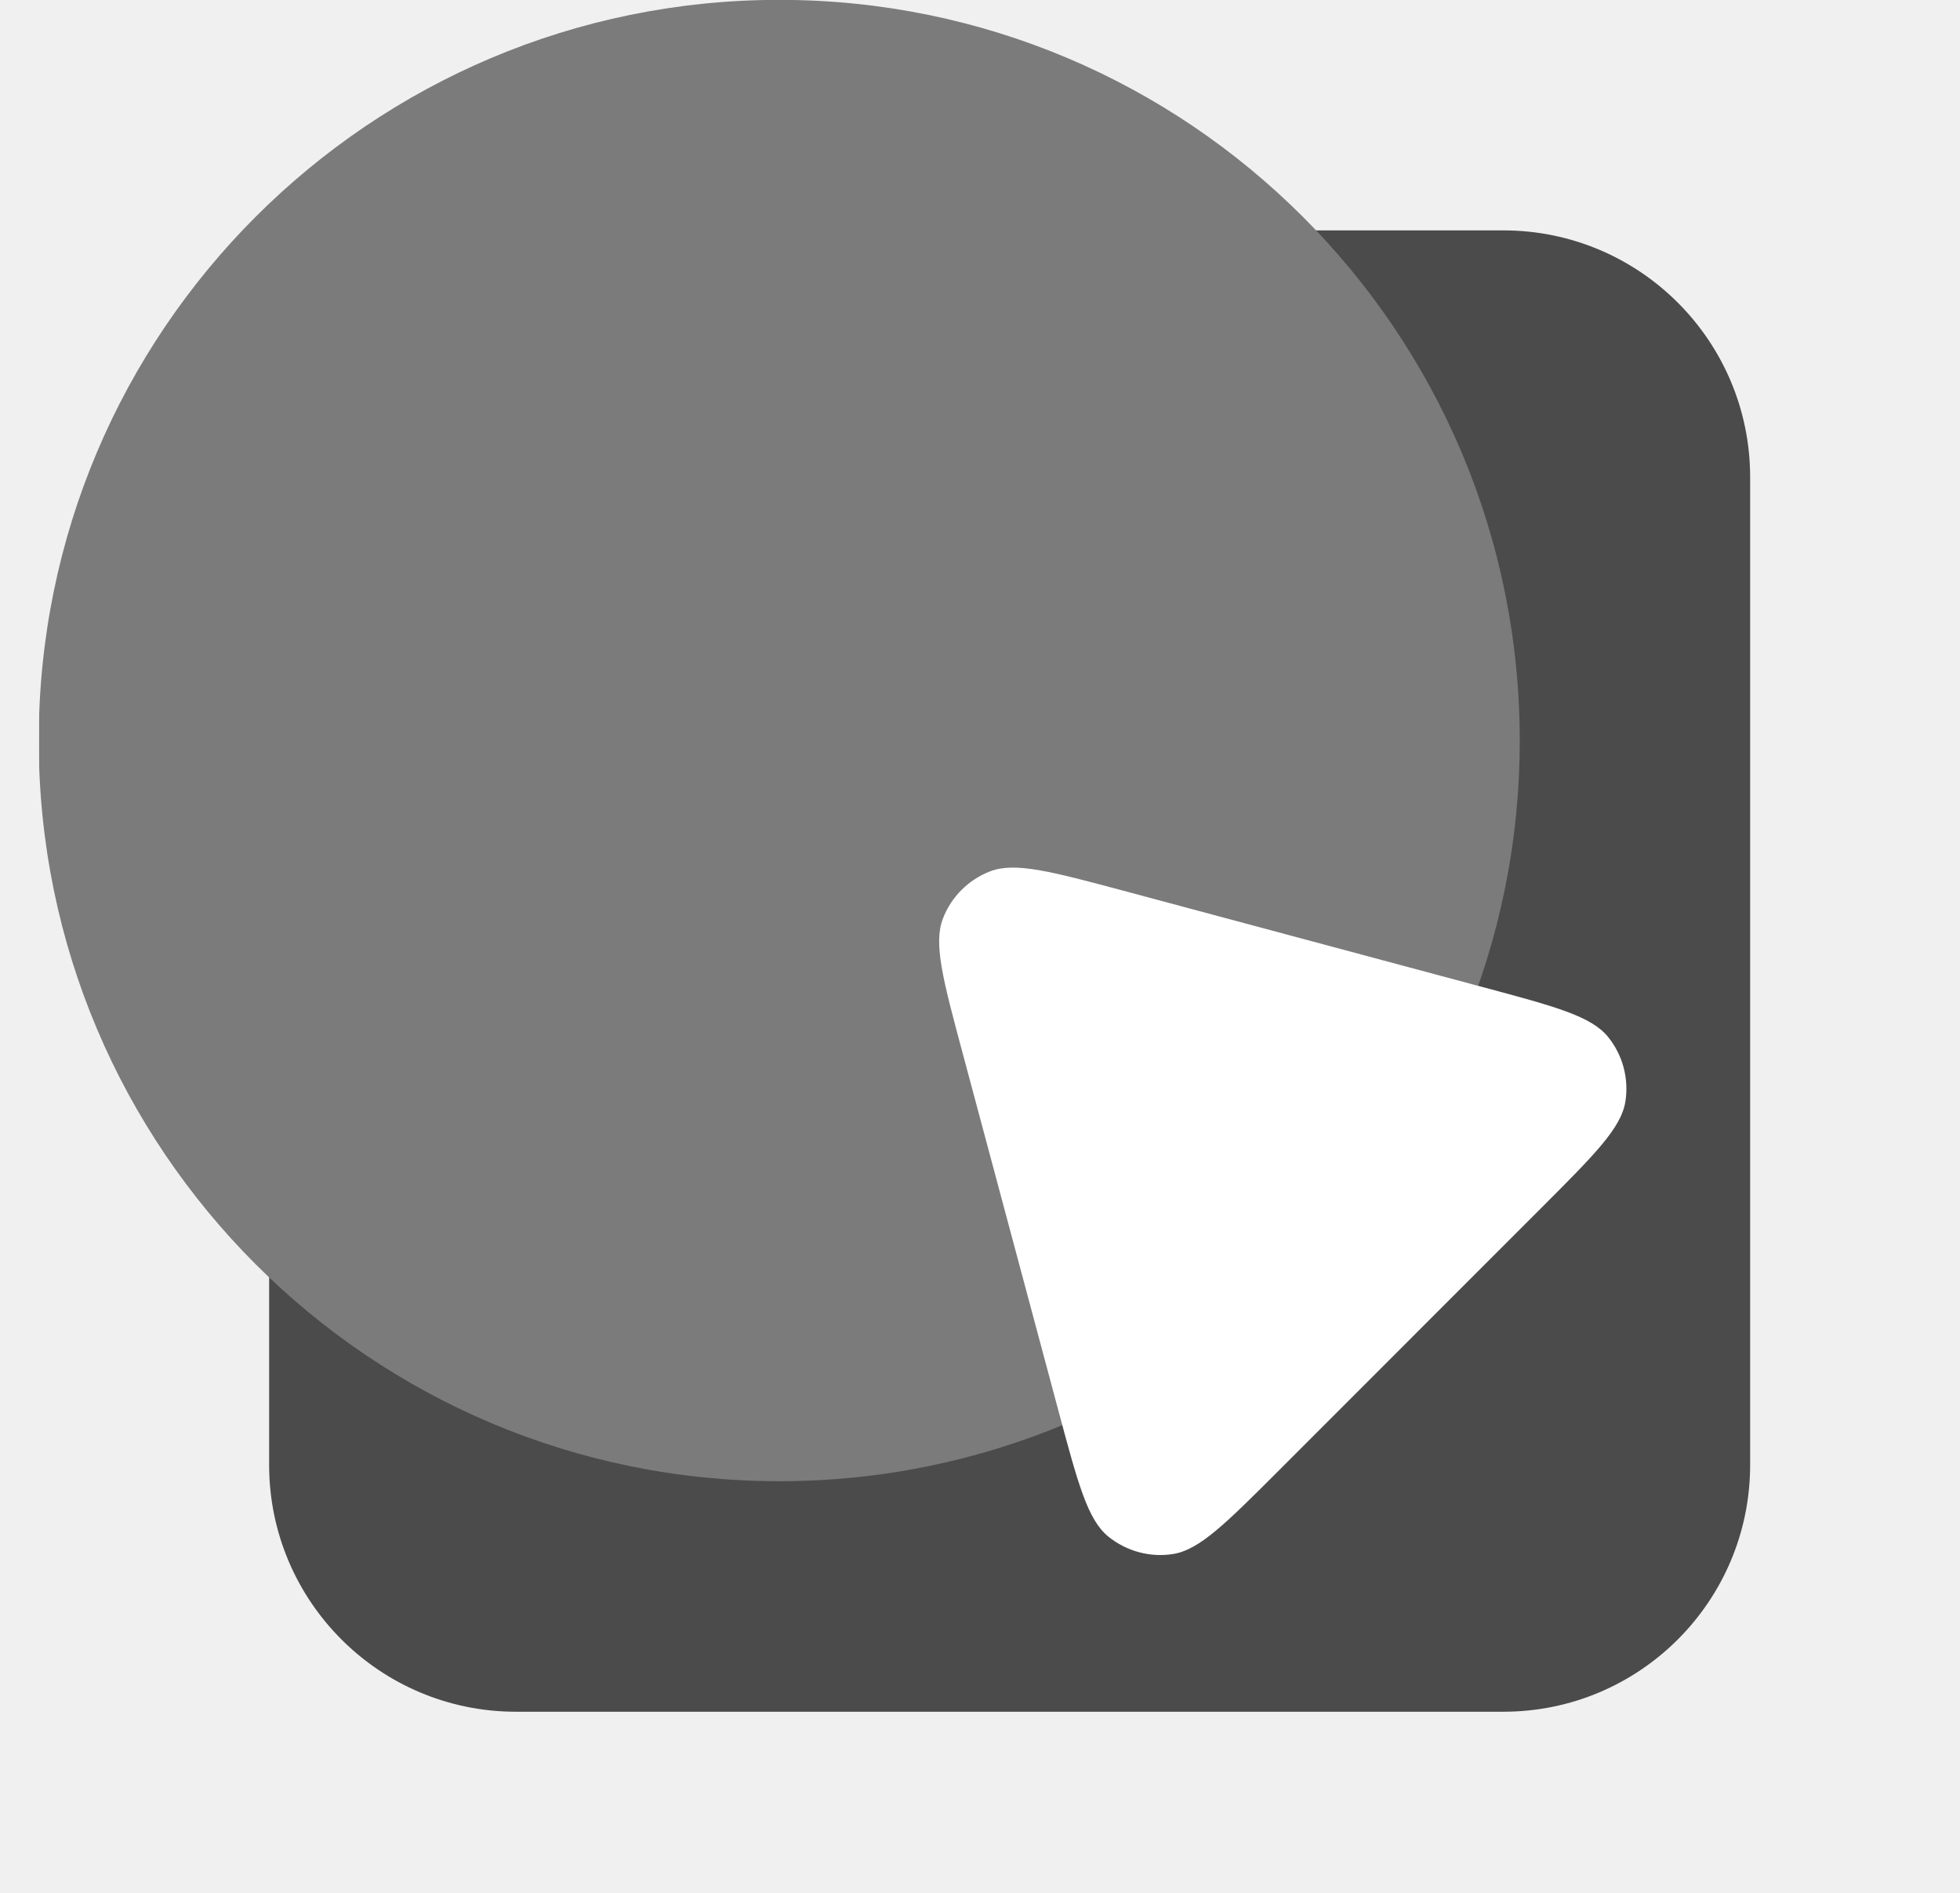
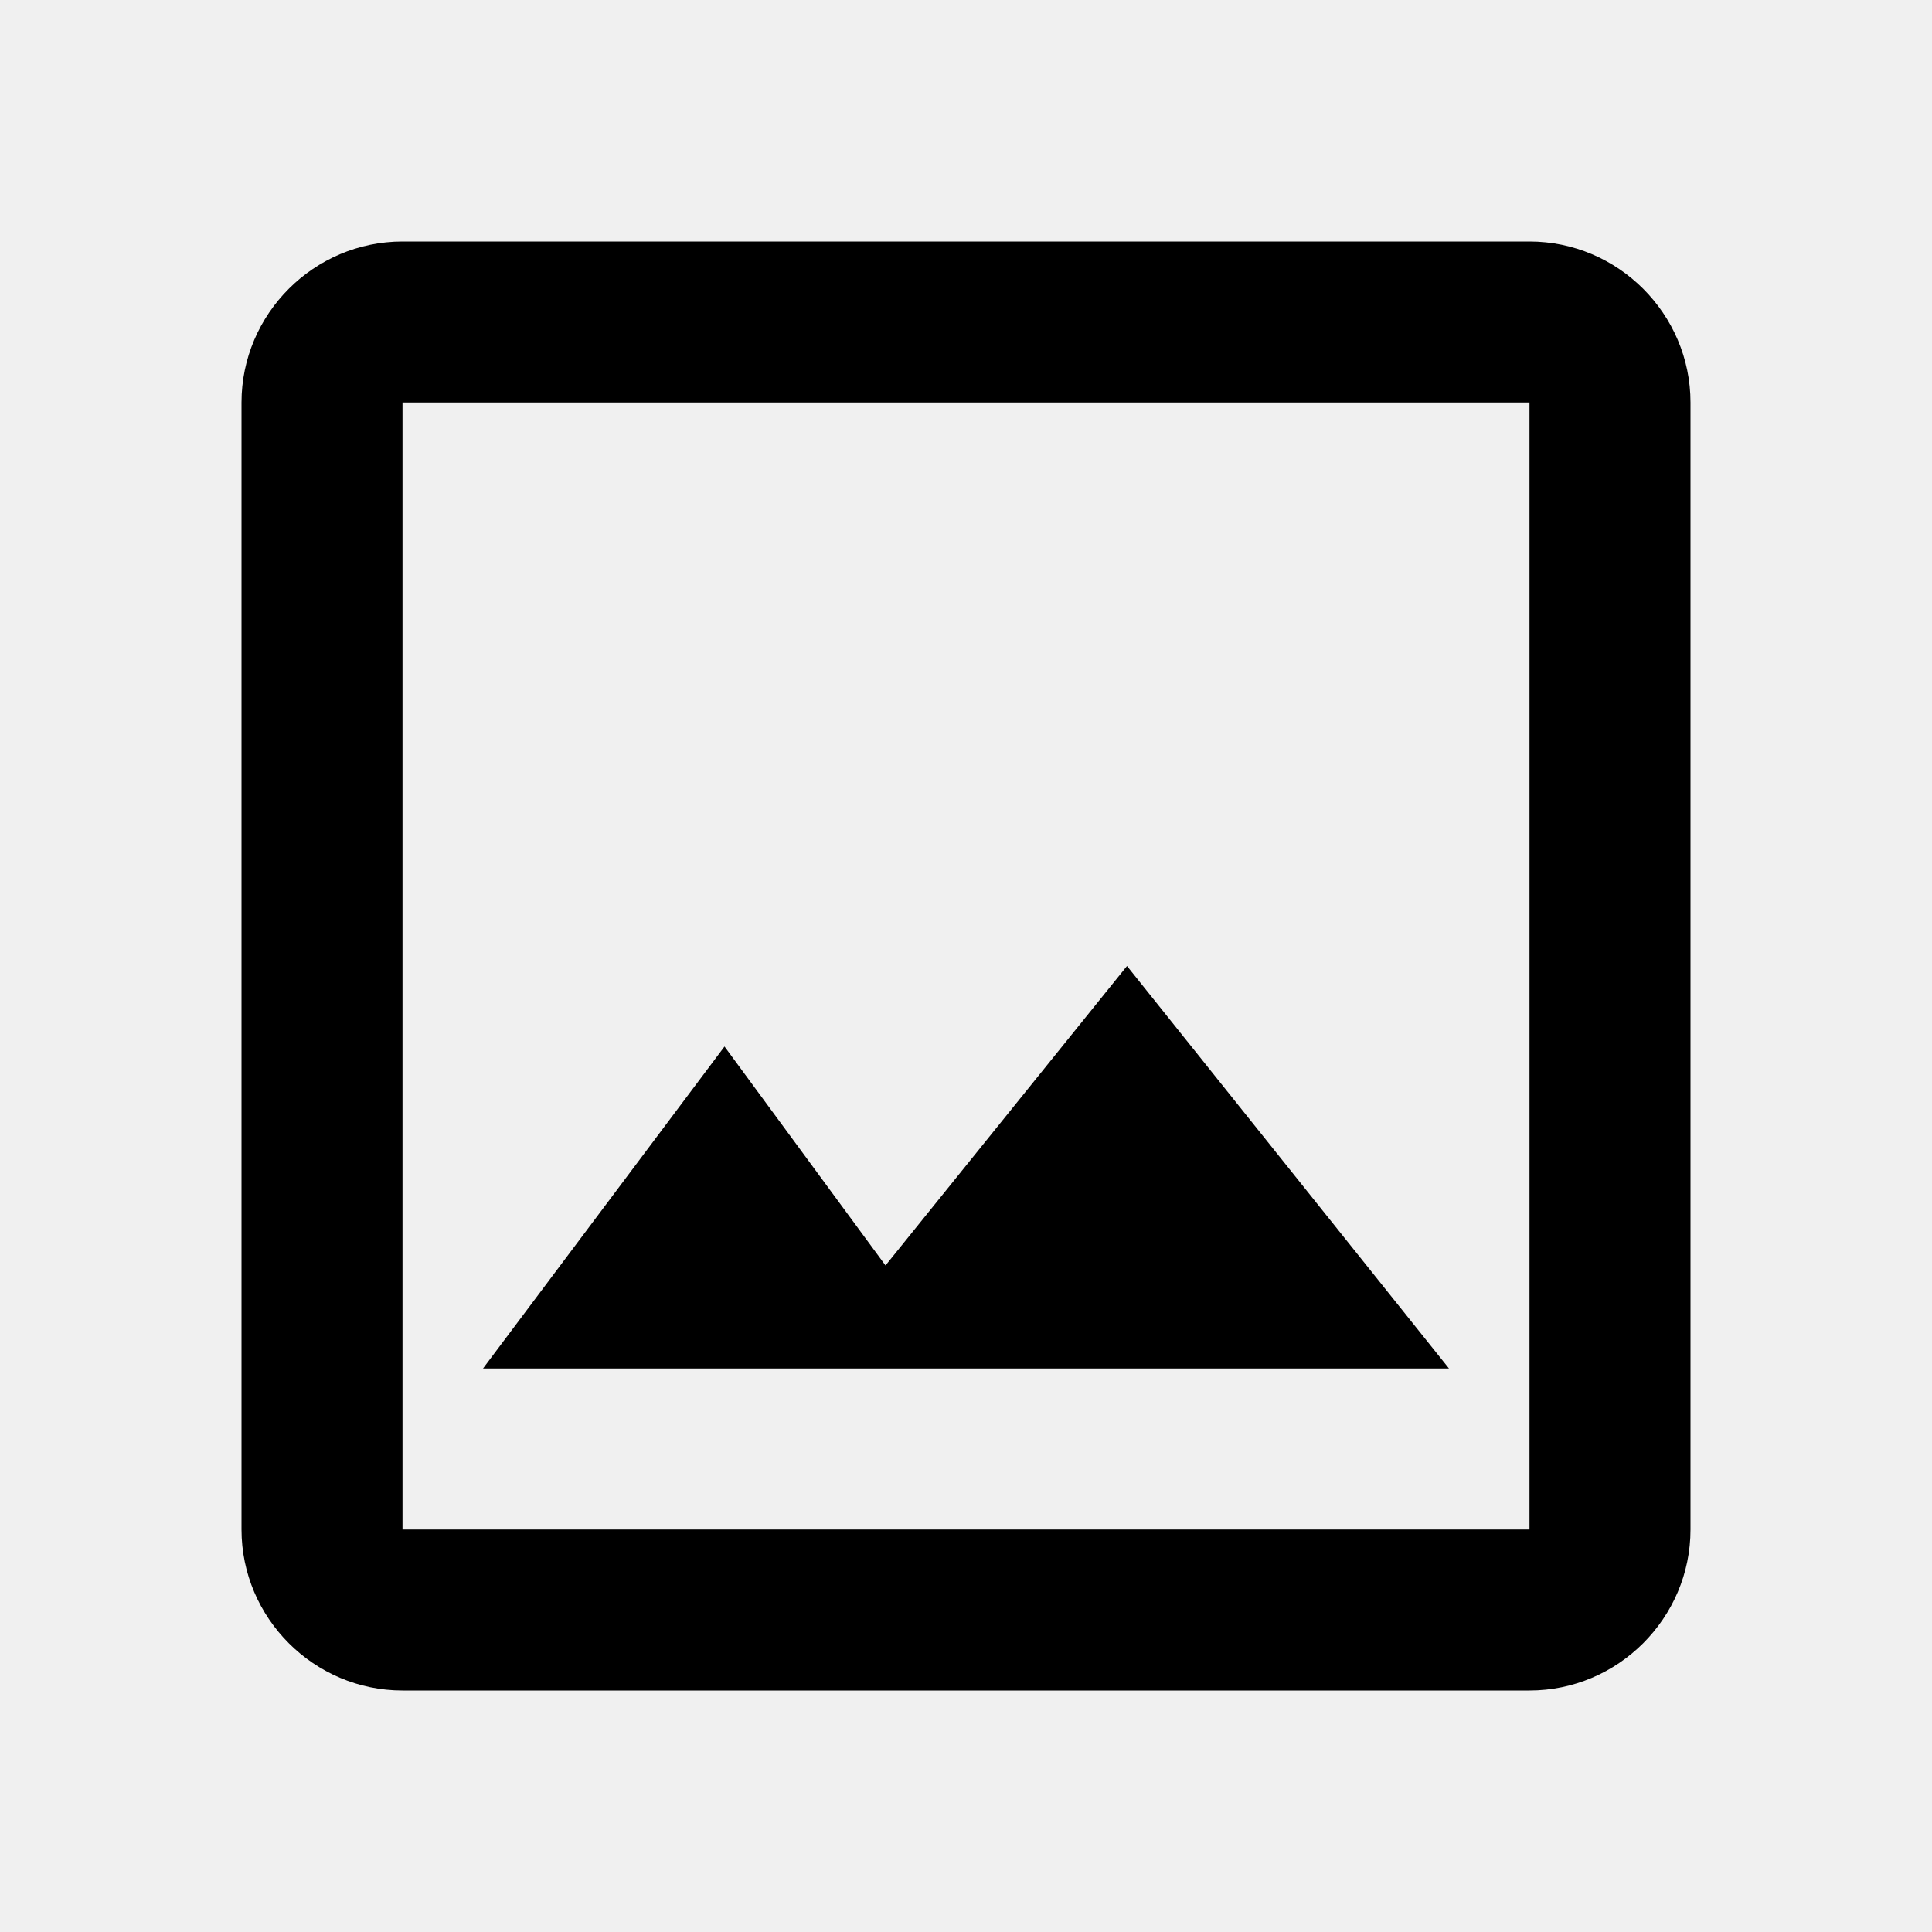
- <svg xmlns="http://www.w3.org/2000/svg" width="29" height="28" fill="none">
-   <g clip-path="url(#a)">
-     <mask id="b" width="29" height="29" x="0" y="-1" maskUnits="userSpaceOnUse" style="mask-type:luminance">
-       <path fill="#fff" d="M28.573-.002h-28v28h28v-28Z" />
-     </mask>
-     <g mask="url(#b)">
-       <path fill="#4B4B4B" d="M22.243 3.408H7.634A3.652 3.652 0 0 0 3.982 7.06v14.61a3.652 3.652 0 0 0 3.652 3.651h14.609a3.652 3.652 0 0 0 3.652-3.652V7.06a3.652 3.652 0 0 0-3.652-3.652Z" />
-       <path fill="#7B7B7B" d="M22.486 10.955c0-6.052-4.905-10.957-10.956-10.957C5.479-.002.573 4.903.573 10.955c0 6.05 4.906 10.956 10.957 10.956 6.05 0 10.956-4.905 10.956-10.956Z" />
-       <path fill="#fff" d="M14.239 15.563c-.287-1.07-.43-1.604-.288-1.974.123-.322.378-.576.7-.7.37-.141.904.002 1.974.288l5.315 1.425c1.07.286 1.604.43 1.853.737.217.268.31.616.256.956-.062.391-.453.782-1.236 1.565l-3.891 3.892c-.783.782-1.174 1.174-1.565 1.236-.34.054-.688-.04-.957-.257-.307-.248-.45-.783-.737-1.853l-1.424-5.315Z" />
-     </g>
-   </g>
-   <defs>
-     <clipPath id="a">
-       <path fill="#fff" d="M.574 0h28v28h-28z" />
-     </clipPath>
-   </defs>
+ <svg xmlns="http://www.w3.org/2000/svg" width="24" height="24" viewBox="0 0 24 24">
+   <path fill="currentColor" d="M19 3H5c-1.1 0-2 .9-2 2v14c0 1.1.9 2 2 2h14c1.1 0 2-.9 2-2V5c0-1.1-.9-2-2-2zm0 16H5V5h14v14zm-5-7l-3 3.72L9 13l-3 4h12l-4-5z" />
</svg>
